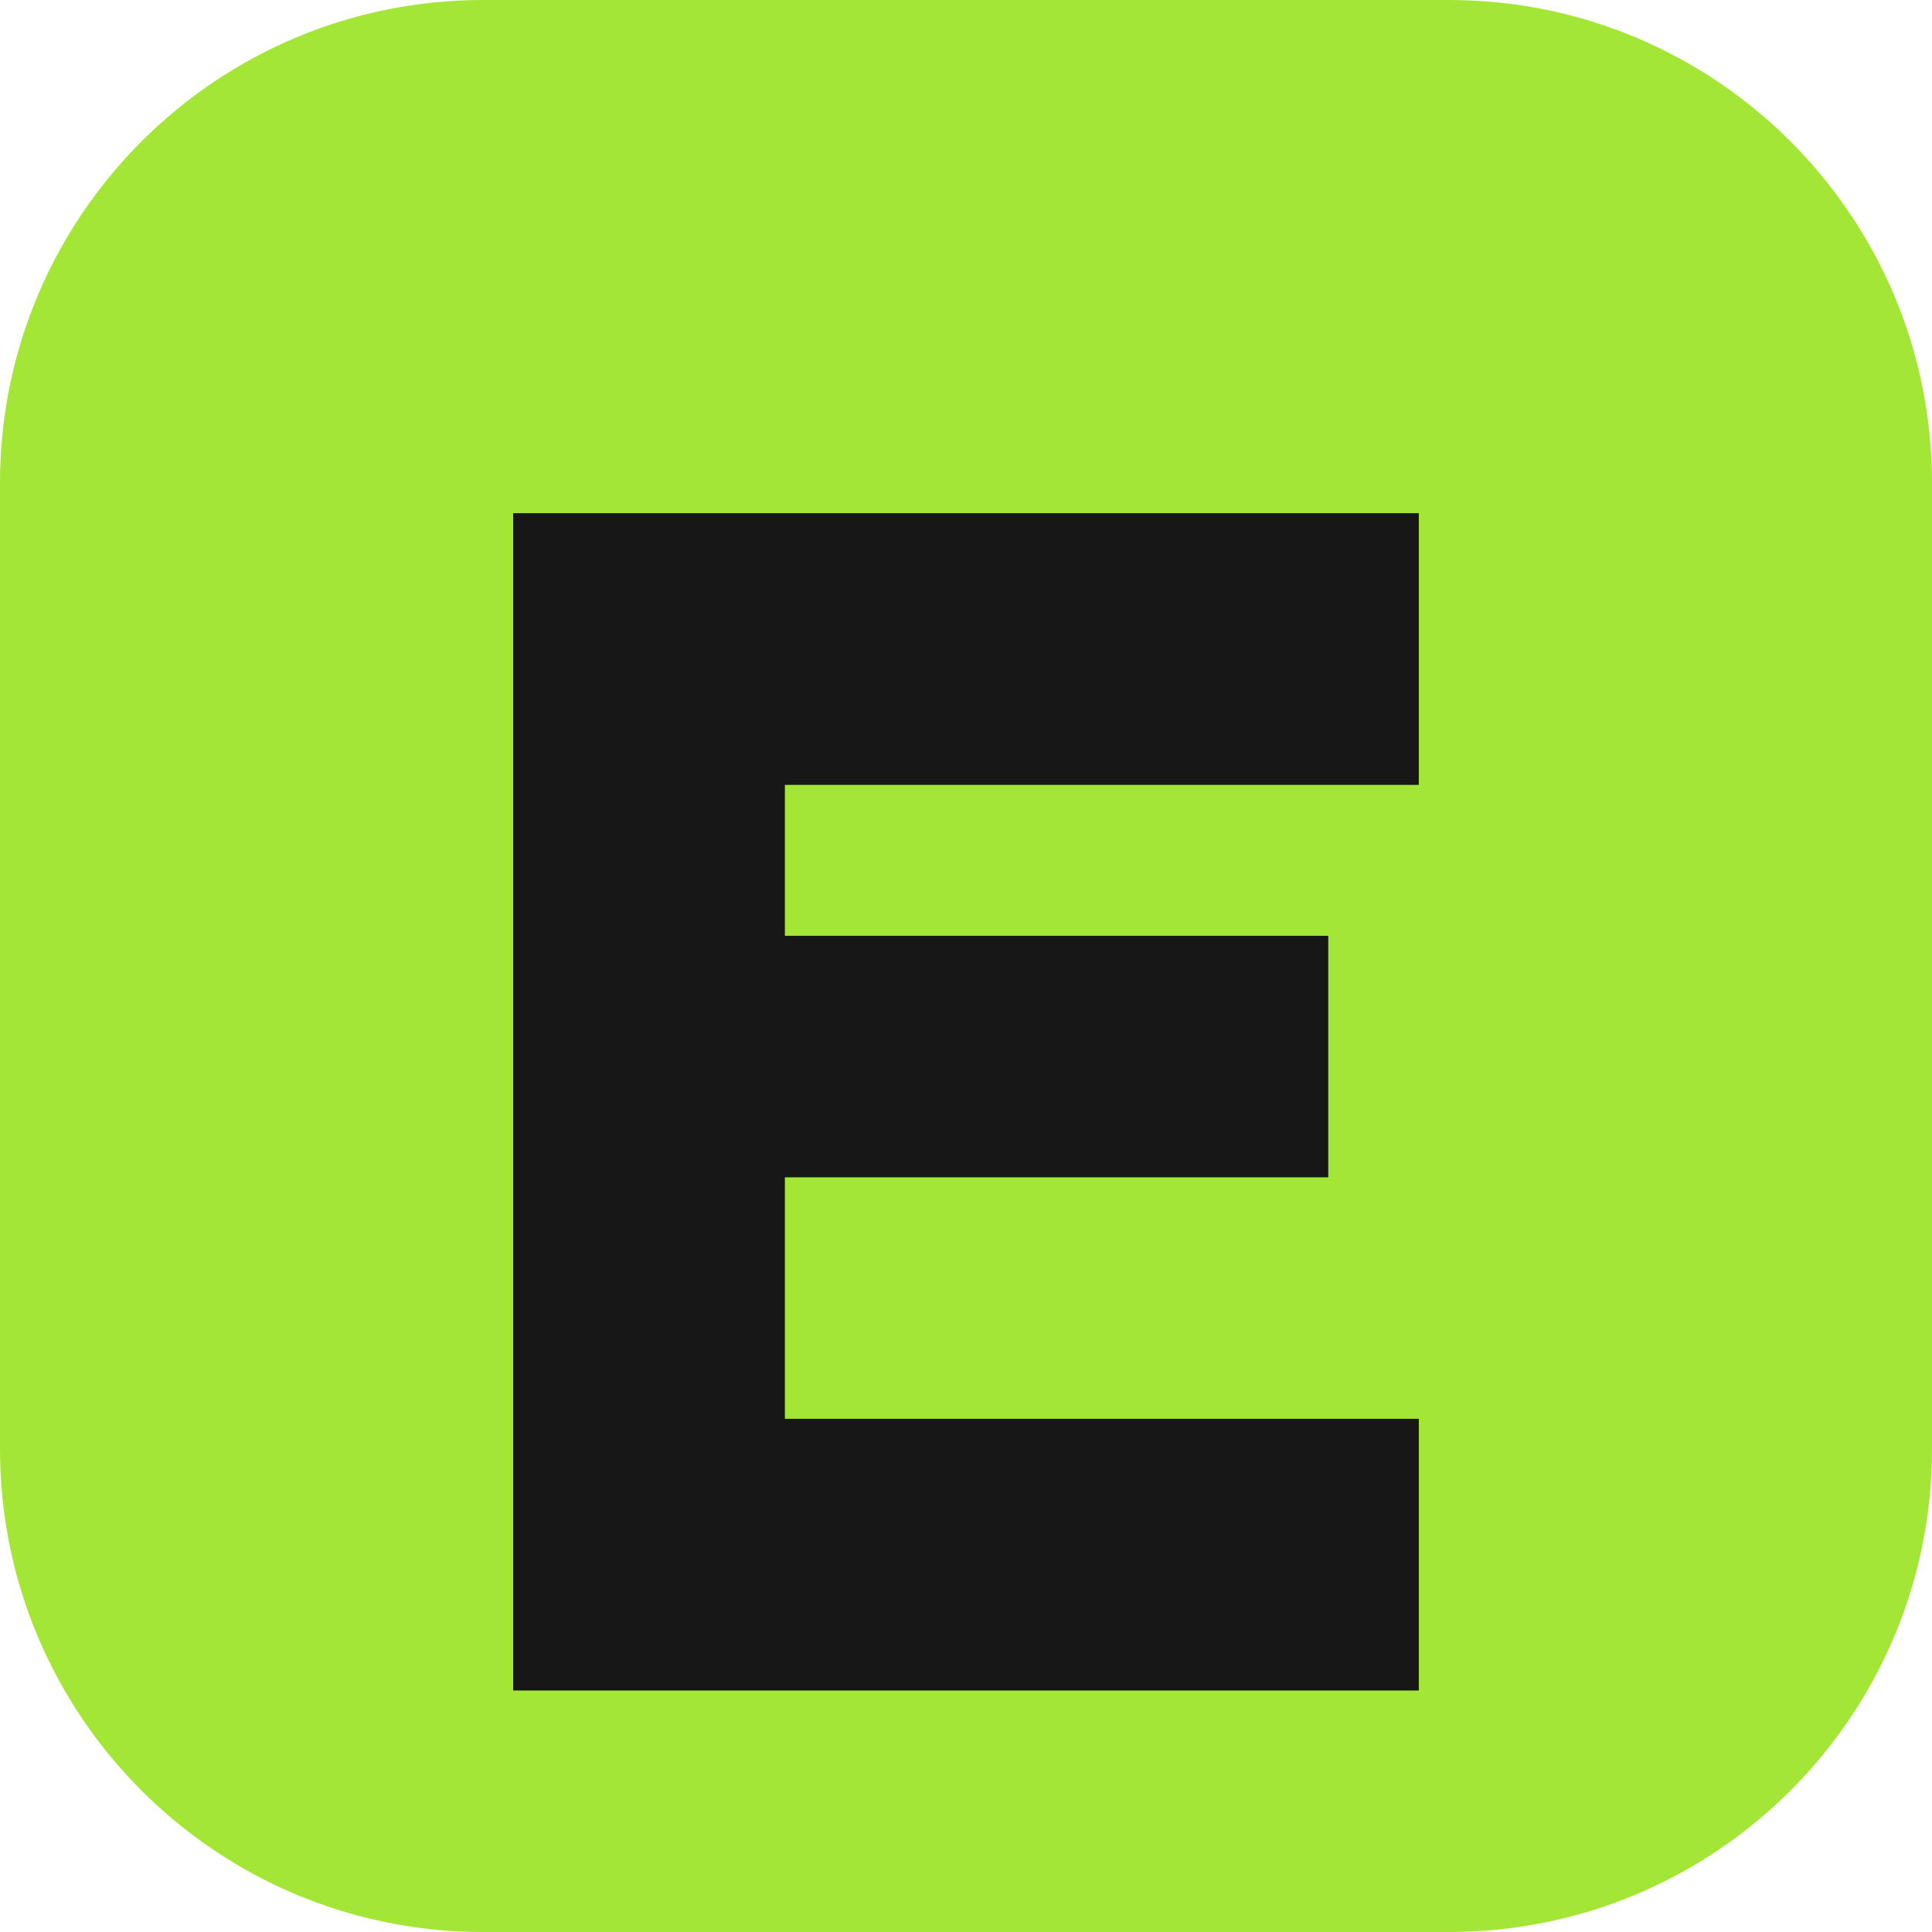
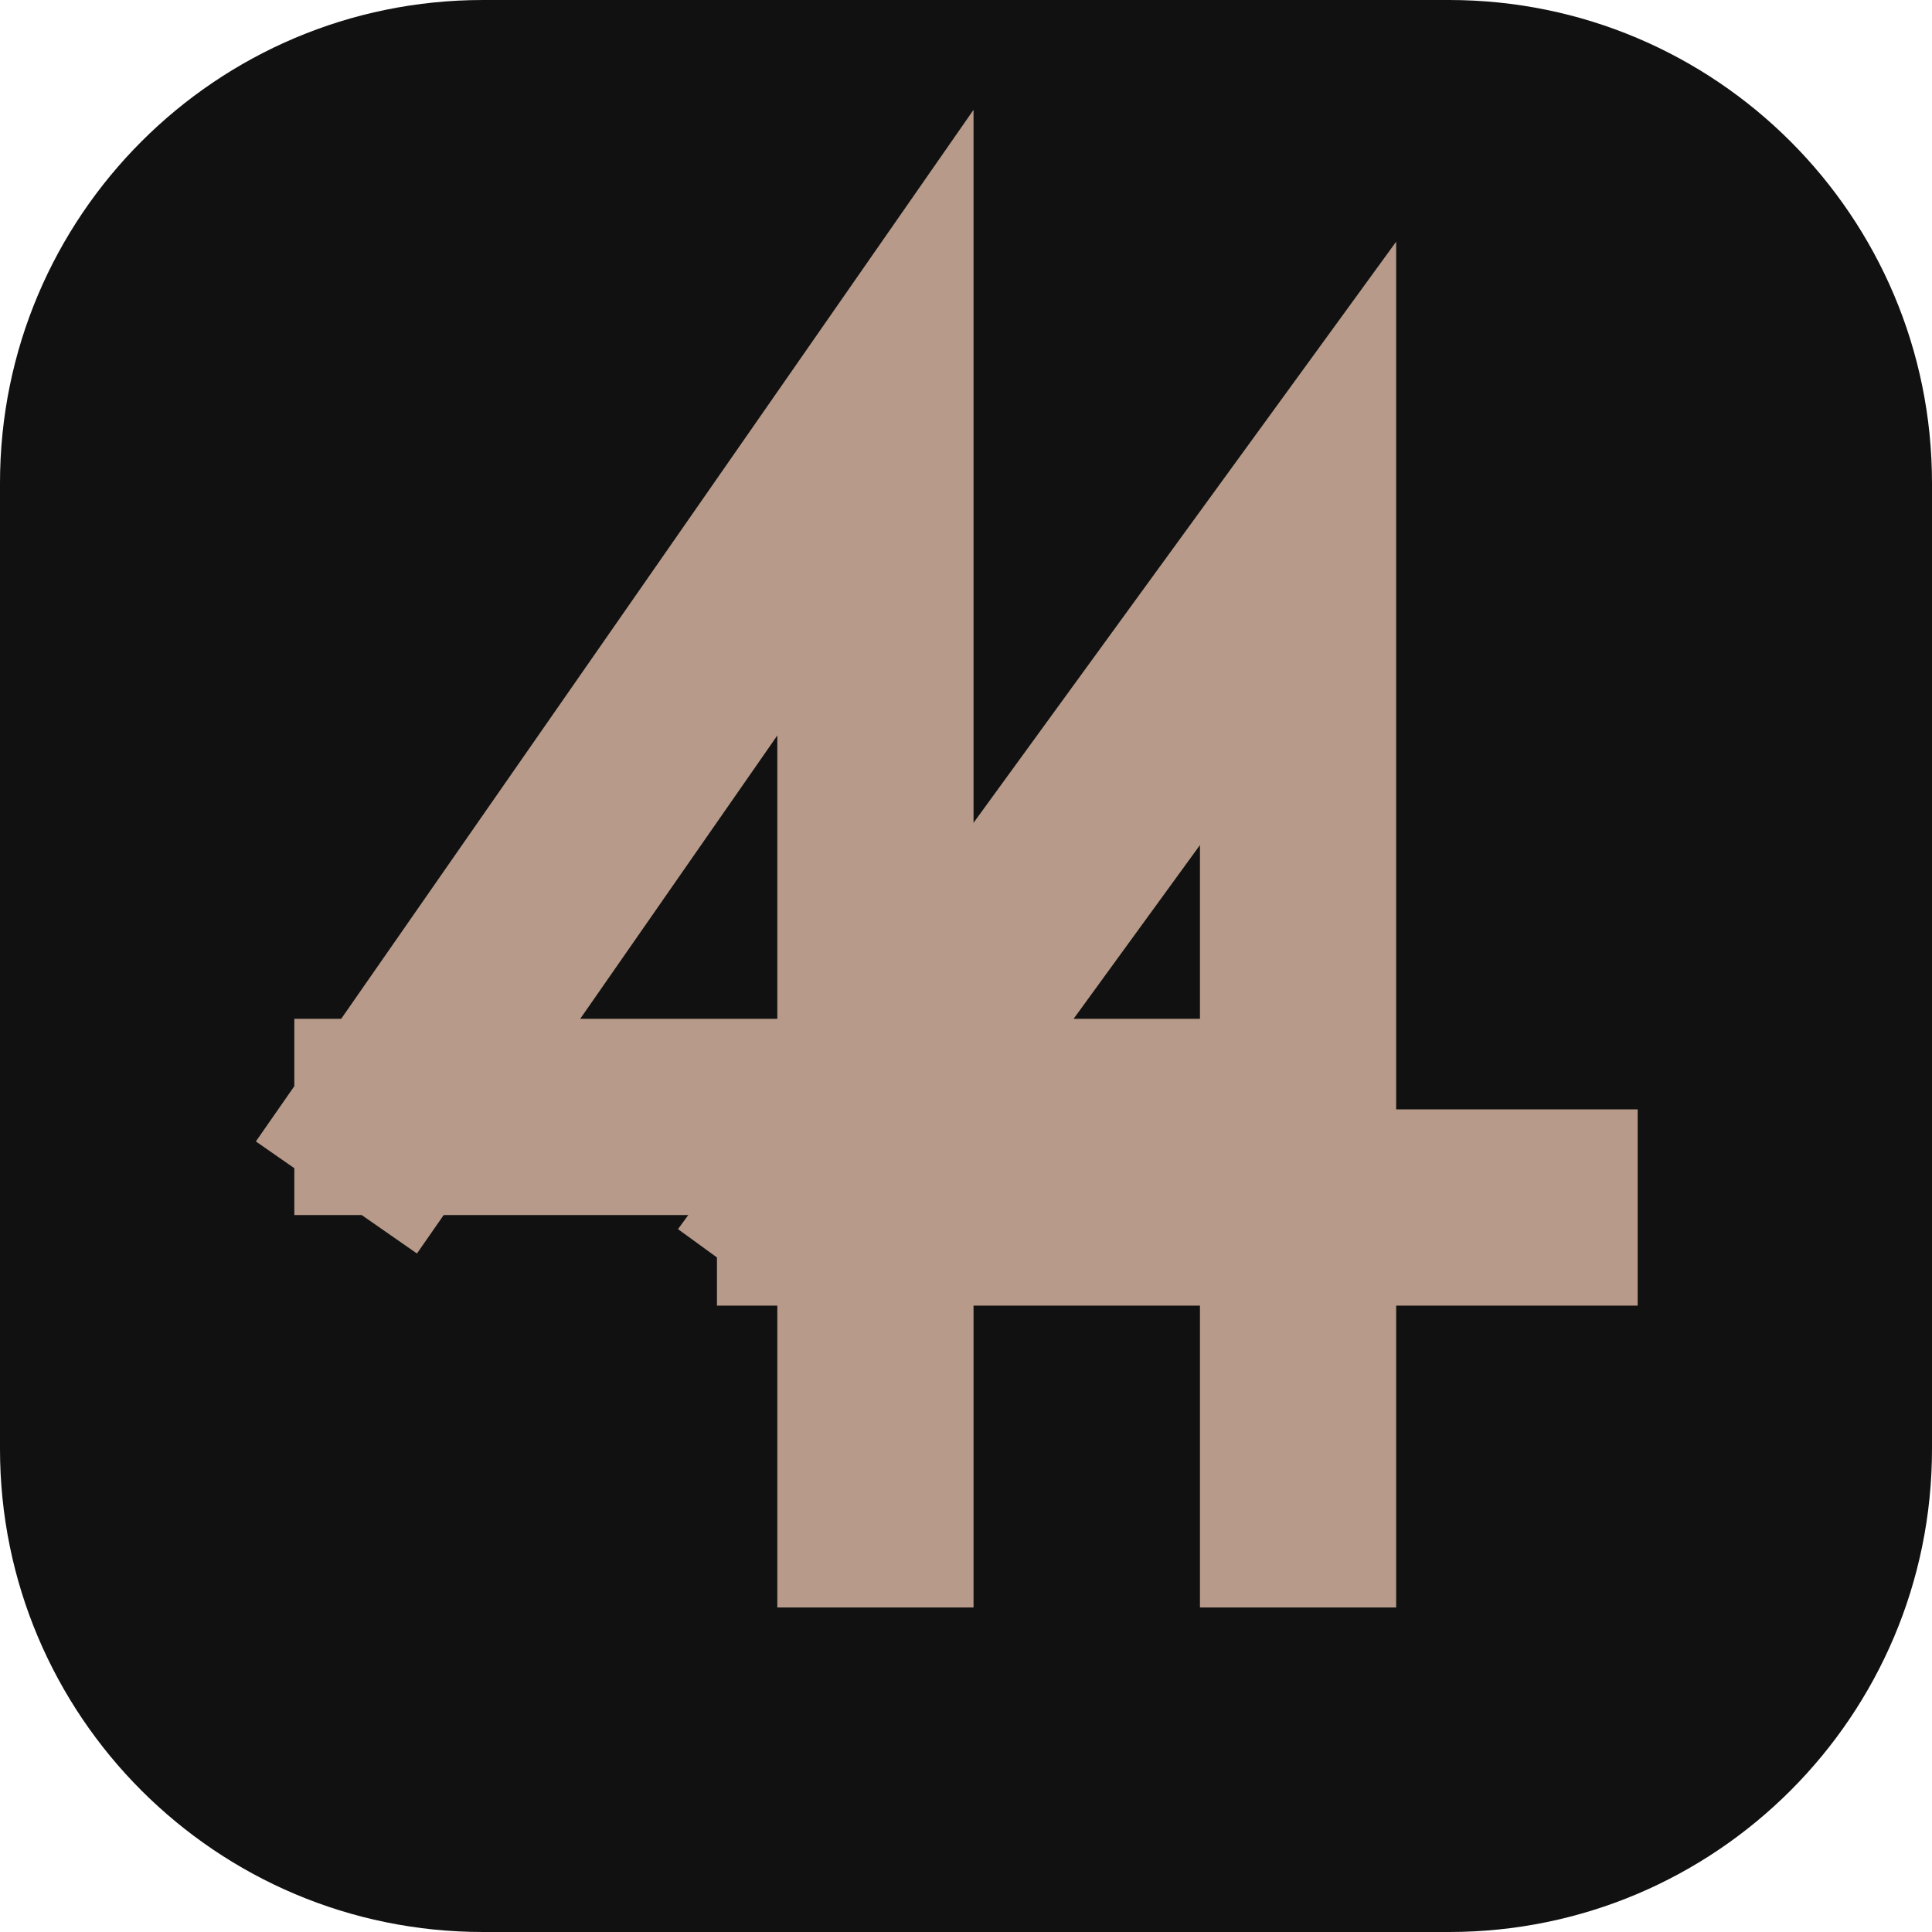
- <svg xmlns="http://www.w3.org/2000/svg" viewBox="0 0 64 64" role="img" aria-label="StyleDash">
-   <rect width="64" height="64" rx="16" fill="#a3e635" />
-   <path fill="#171717" d="M17 17h30v9H26v5h18v8H26v8h21v9H17z" />
+ <svg xmlns="http://www.w3.org/2000/svg" viewBox="0 0 64 64" role="img" aria-labelledby="title">
+   <rect width="64" height="64" rx="16" fill="#111111" />
+   <g fill="none" stroke="#b79a8a" stroke-width="6.5" stroke-linecap="square" stroke-linejoin="miter">
+     <path d="M13 37 29 14v36M13 37h25" />
+     <path d="M27 40 43 18v32M27 40h24" />
+   </g>
</svg>
